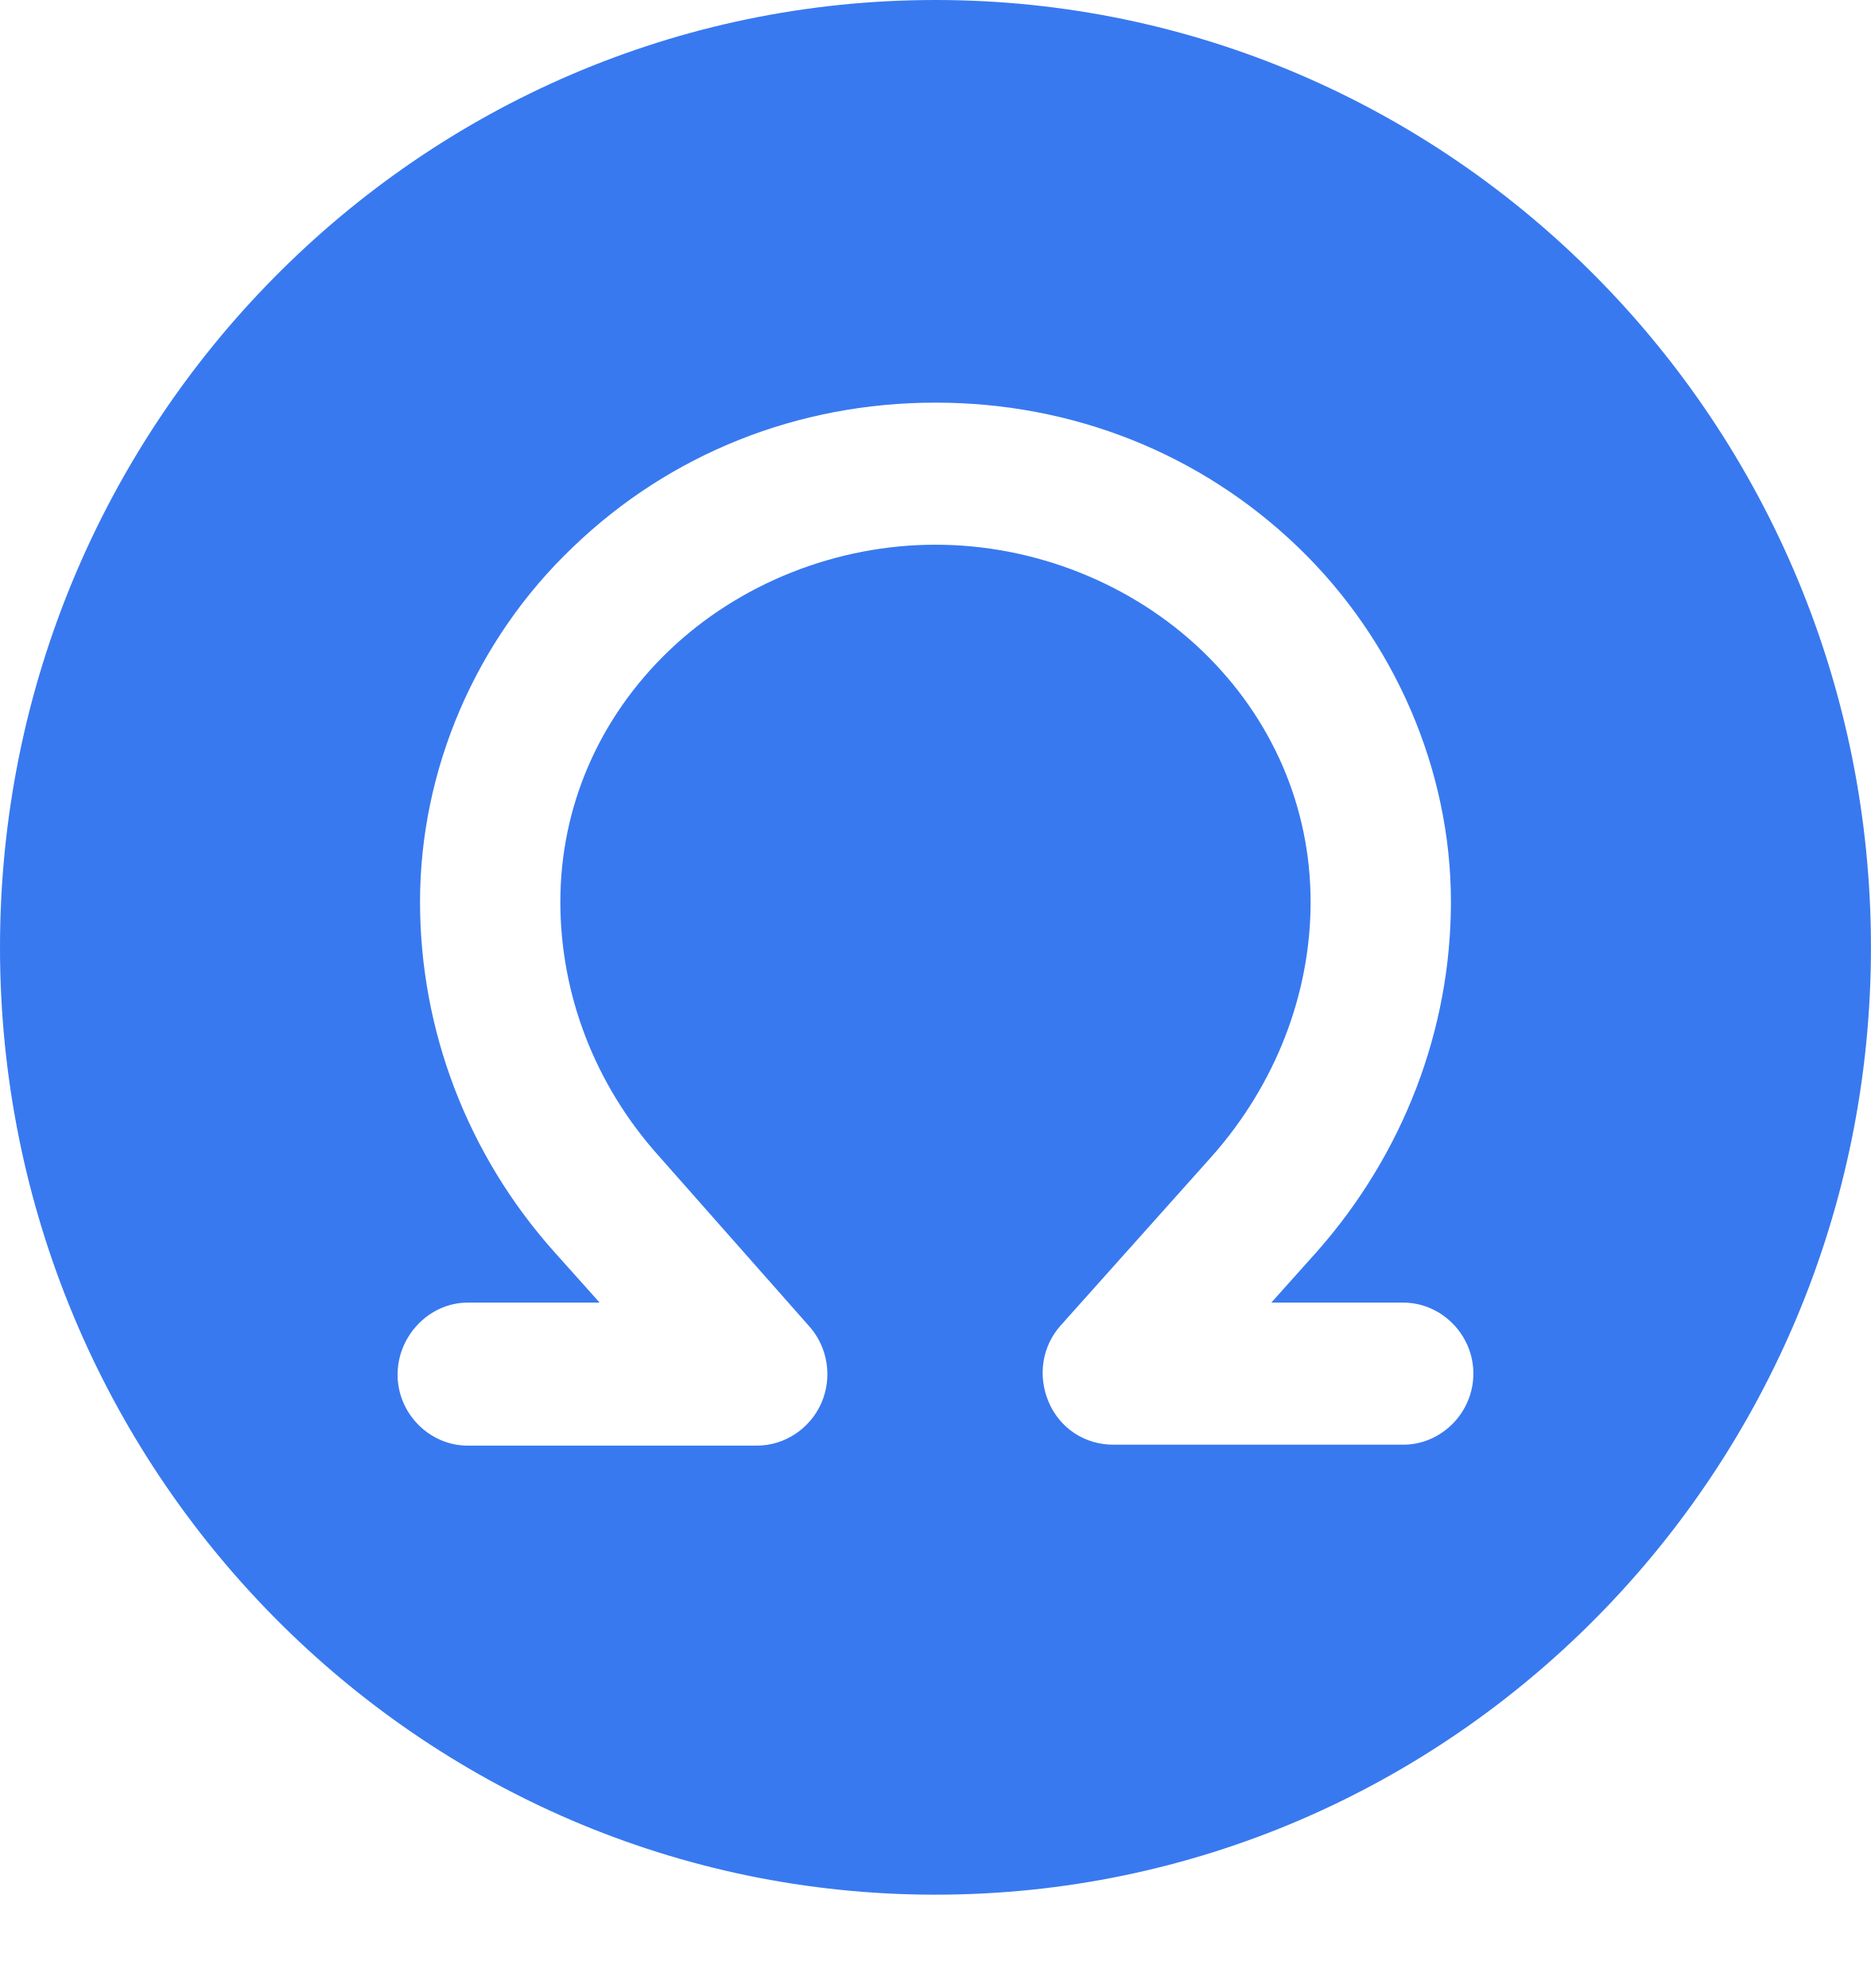
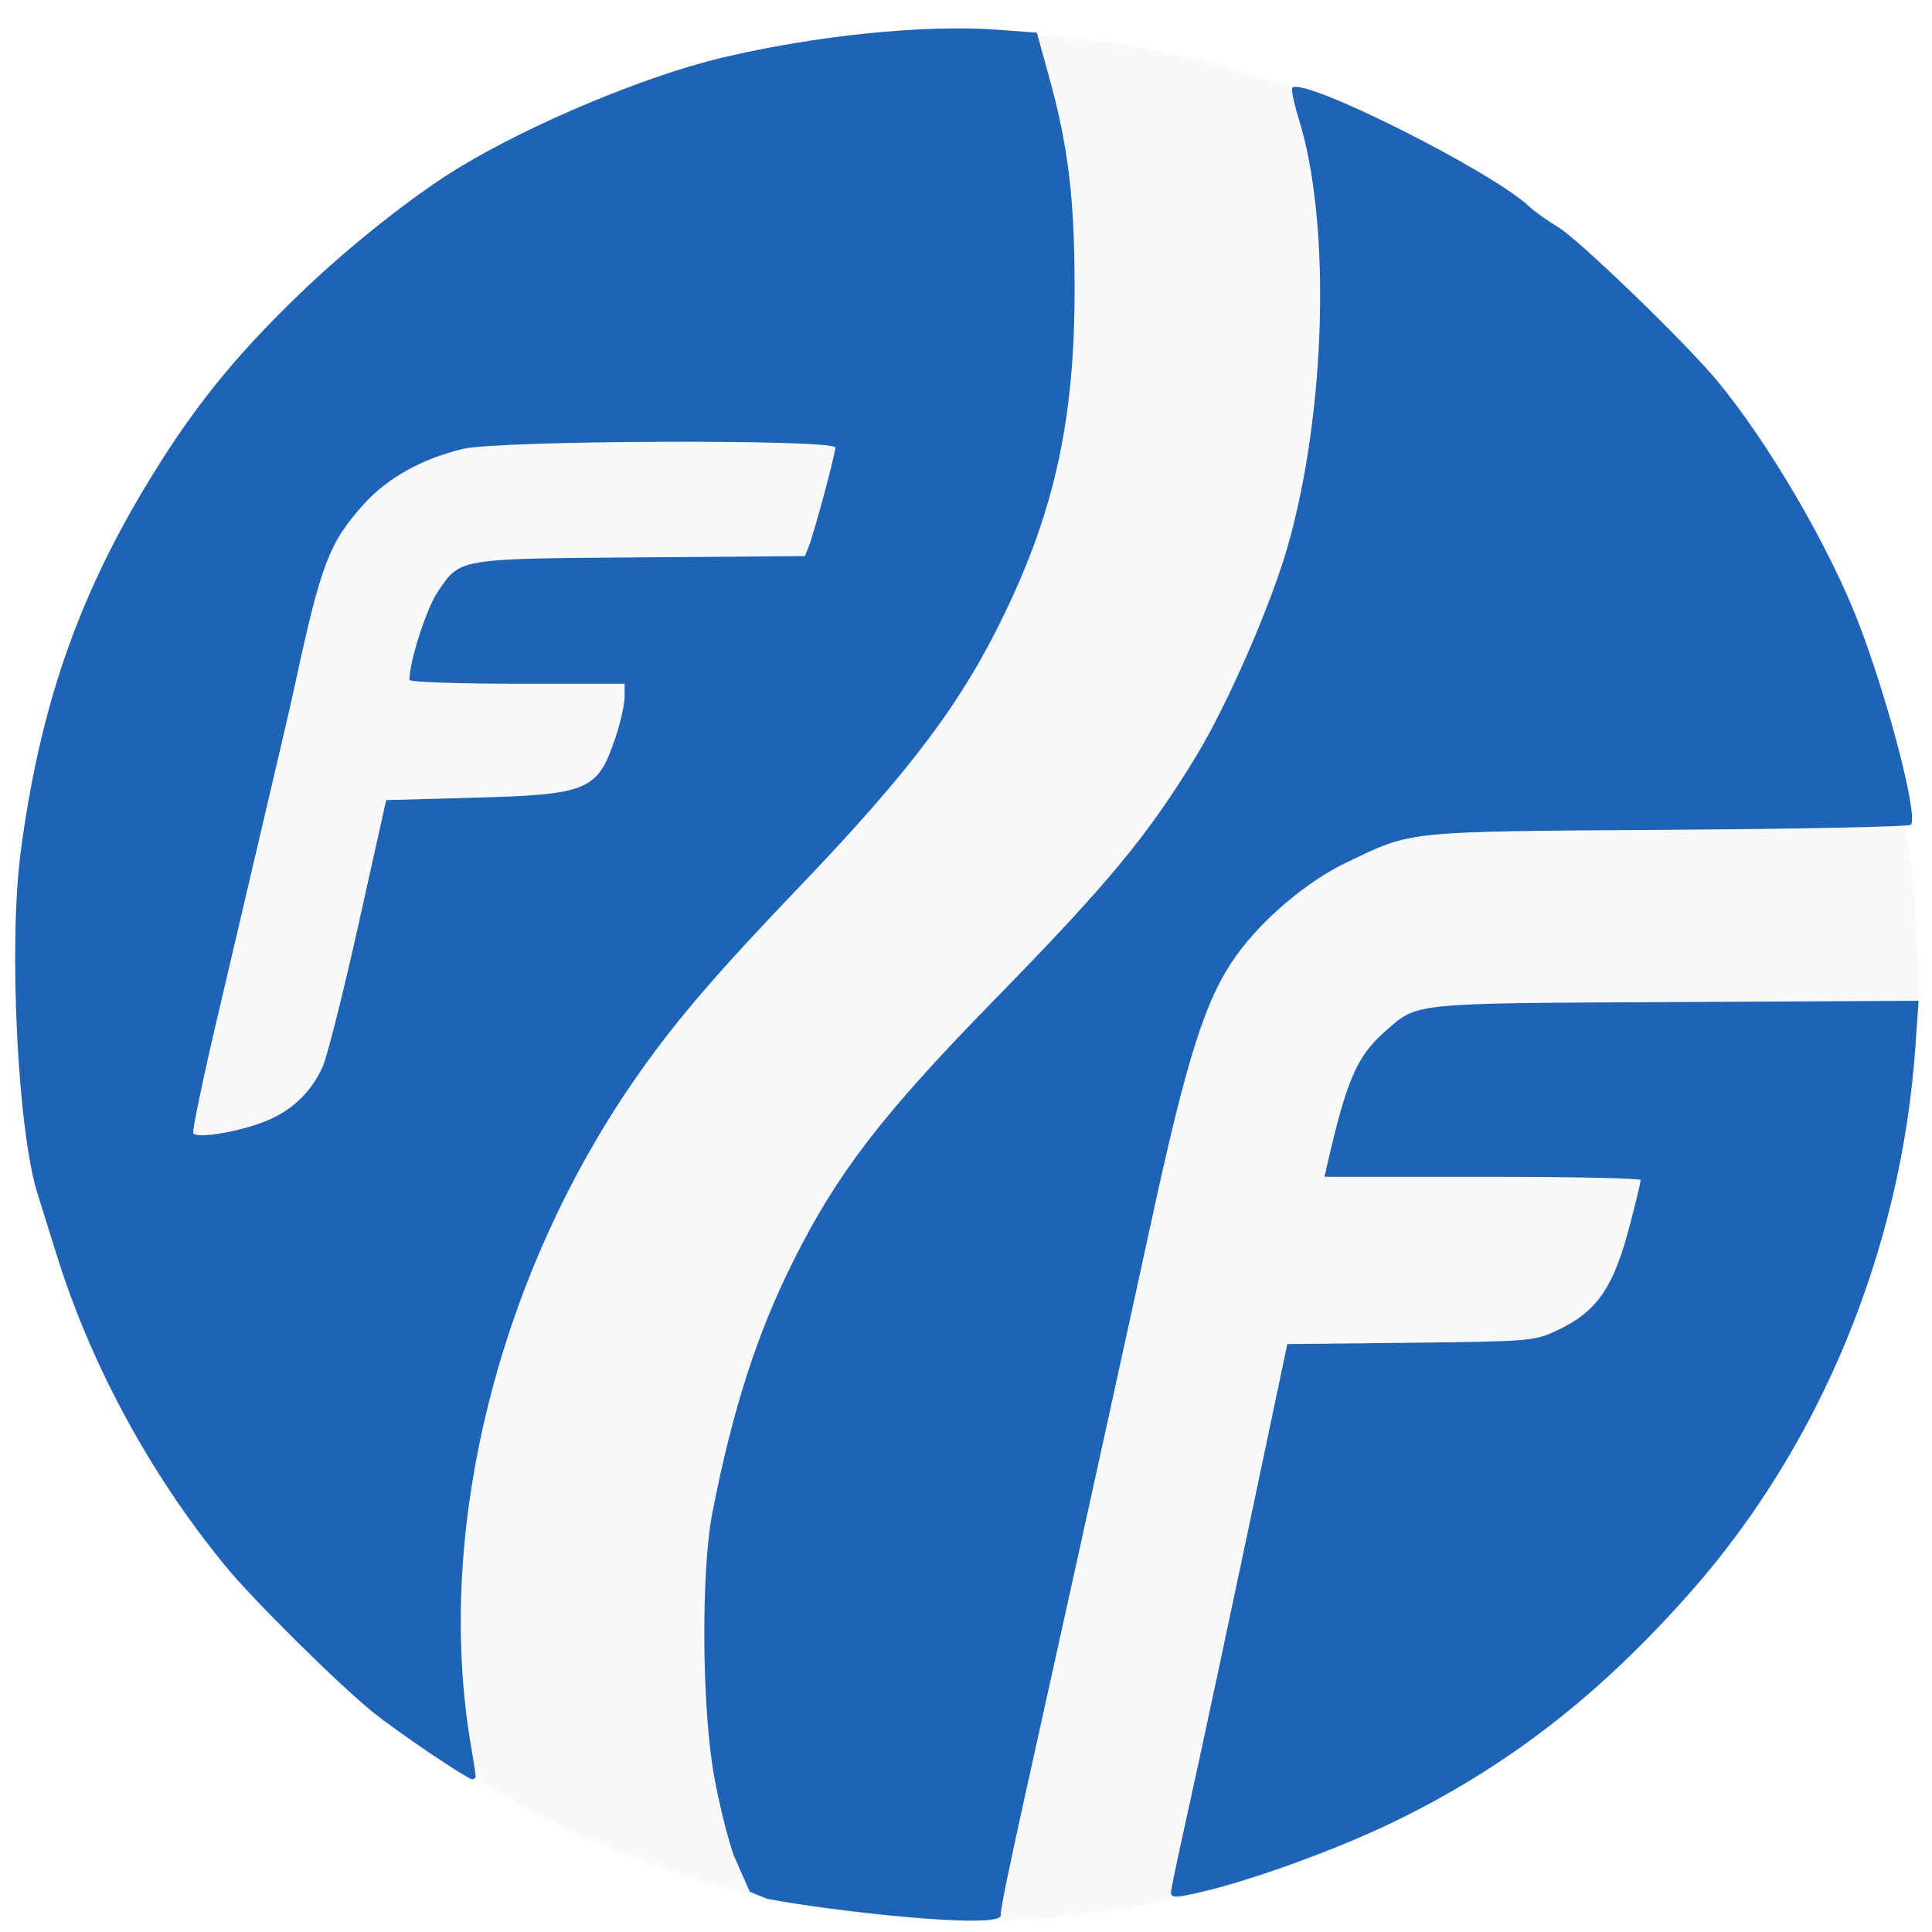
- <svg xmlns="http://www.w3.org/2000/svg" width="16" height="17" viewBox="0 0 16 17" fill="none">
-   <path d="M8 0C3.584 0 0 3.629 0 8.101C0 12.573 3.584 16.202 8 16.202C12.416 16.202 16 12.573 16 8.101C16 3.629 12.416 0 8 0ZM12 12.354H9.52C9.28 12.354 9.064 12.216 8.968 11.989C8.872 11.763 8.912 11.511 9.072 11.333L10.368 9.883C10.904 9.276 11.208 8.506 11.208 7.712C11.208 6.902 10.88 6.141 10.28 5.565C9.68 4.99 8.848 4.658 8 4.658C7.152 4.658 6.32 4.99 5.72 5.565C5.12 6.141 4.792 6.902 4.792 7.712C4.792 8.506 5.088 9.276 5.632 9.883L6.92 11.341C7.08 11.52 7.12 11.779 7.024 11.998C6.928 12.216 6.712 12.362 6.472 12.362H4C3.672 12.362 3.4 12.087 3.4 11.755C3.4 11.422 3.672 11.139 4 11.139H5.128L4.736 10.701C4 9.875 3.592 8.814 3.592 7.712C3.592 6.586 4.064 5.476 4.896 4.682C5.728 3.88 6.824 3.443 8 3.443C9.176 3.443 10.272 3.88 11.104 4.682C11.928 5.476 12.408 6.586 12.408 7.712C12.408 8.806 12 9.867 11.264 10.701L10.872 11.139H12C12.328 11.139 12.6 11.414 12.6 11.746C12.6 12.079 12.328 12.354 12 12.354Z" fill="#3879F0" />
+ <svg xmlns="http://www.w3.org/2000/svg" xmlns:ns1="https://boxy-svg.com" width="32px" height="32px" viewBox="0 0 440 440">
+   <defs>
+     <ns1:export>
+       <ns1:file format="svg" path="logo_40_32.svg" width="40" height="32" excluded="true" />
+       <ns1:file format="svg" path="logo_32_32.svg" width="32" height="32" />
+     </ns1:export>
+   </defs>
+   <g>
+     <path fill="#F8F9FA" opacity="undefined" d="m221.732,437.467c-118.785,0 -215,-96.215 -215,-215c0,-118.785 96.215,-215 215,-215c118.785,0 215,96.215 215,215c0,118.785 -96.215,215 -215,215z" id="svg_9" />
+     <path d="m273.495,430.908c11.66,-2.7 30.86,-9.68 43.69,-15.88c25.94,-12.54 47.02,-28.85 67.9,-52.53c29.63,-33.59 47.97,-78.16 51.15,-124.29l0.71,-10.29l-55.38,0.29c-61.15,0.32 -58.55,0.05 -66.27,6.83c-6.24,5.48 -8.68,11.13 -13.02,30.21l-0.63,2.75l36.02,0c19.81,0 36.01,0.34 36,0.75c-0.01,0.41 -1.06,4.8 -2.34,9.75c-3.84,14.9 -7.59,20.3 -17.14,24.7c-4.78,2.2 -6.22,2.31 -33,2.61l-28.01,0.3l-3.72,17.7c-8.76,41.72 -16.02,75.75 -19.27,90.38c-1.93,8.62 -3.5,16.16 -3.5,16.75c0,1.33 0.96,1.33 6.81,-0.03z" fill="#1E63B5" id="svg_6" />
+     <path d="m108.322,404.464c0,-0.41 -0.47,-3.45 -1.04,-6.75c-8.45,-49.09 6.28,-107.98 38.41,-153.5c8.62,-12.21 17.7,-22.75 36.41,-42.3c25.35,-26.48 36.9,-41.86 46.7,-62.2c11.49,-23.82 15.95,-44.53 15.93,-74c-0.01,-20.79 -1.43,-32.41 -5.95,-48.71l-2.65,-9.57l-9.15,-0.67c-16.49,-1.21 -41.37,1.33 -62.65,6.4c-17.2,4.1 -42.81,14.77 -59.4,24.76c-10.49,6.31 -25.48,18.18 -36.89,29.2c-15.18,14.66 -24.69,26.58 -35.17,44.09c-15.49,25.87 -23.88,50.52 -28.15,82.73c-2.83,21.31 -0.67,64.31 3.94,78.27c0.27,0.83 2.17,6.9 4.22,13.5c7.81,25.14 21.34,50.09 38.5,71c6.28,7.65 25.51,26.7 33.45,33.14c5.7,4.62 21.6,15.36 22.74,15.36c0.42,0 0.76,-0.34 0.75,-0.75z" fill="#1E63B5" id="svg_7" />
+     <path d="m44.01,258.077c-0.28,-0.47 2.3,-12.78 5.73,-27.36c3.42,-14.58 7.91,-33.7 9.96,-42.5c2.06,-8.8 4.38,-18.7 5.15,-22c0.77,-3.3 1.84,-8.02 2.37,-10.5c5.88,-27.23 7.75,-32.14 15.59,-40.85c5.4,-6.01 13.36,-10.45 22.68,-12.64c8.34,-1.97 84.76,-2.24 84.76,-0.3c0,1.46 -4.82,19.39 -6.05,22.51l-0.88,2.21l-37.28,0.29c-42.12,0.32 -41.19,0.16 -46.41,7.96c-2.57,3.84 -6.38,15.74 -6.38,19.94c0,0.49 11.03,0.88 24.5,0.88l24.5,0l0,3.03c0,1.67 -0.94,5.83 -2.09,9.25c-4.05,12.09 -6.11,12.96 -32.31,13.68l-19.9,0.54l-6.27,28.17c-3.44,15.49 -7.13,30.12 -8.18,32.51c-2.67,6.01 -7.3,10.32 -13.67,12.71c-6.28,2.34 -15.1,3.72 -15.82,2.47zl0,0z" fill="#F8F9FA" id="svg_8" />
+     <line fill="none" x1="1153.666" y1="275.833" x2="1088.666" y2="437.5" id="svg_27" />
+     <path d="m227.908,436.203c0,-3.379 6.87,-32.82 22.59,-104.48c4.65,-21.17 9.81,-44.8 11.48,-52.5c8.32,-38.5 12.53,-51.75 19.61,-61.64c5.9,-8.23 16.03,-16.81 24.84,-21.04c15.45,-7.42 12.89,-7.15 73.48,-7.56c29.97,-0.2 54.84,-0.71 55.27,-1.13c1.73,-1.73 -4.72,-26.9 -11.57,-45.13c-6.57,-17.49 -20.73,-41.82 -32.66,-56.15c-7.27,-8.73 -31.53,-32.15 -36.1,-34.85c-2.32,-1.38 -5.28,-3.49 -6.58,-4.7c-8.71,-8.15 -51.43,-29.56 -53.95,-27.04c-0.3,0.3 0.39,3.58 1.53,7.29c7.28,23.57 6.17,66.33 -2.52,96.95c-3.82,13.44 -13.75,36.22 -20.92,48c-11.07,18.17 -19.94,28.88 -45.96,55.5c-25.52,26.11 -35.73,39.37 -45.79,59.5c-8.27,16.55 -13.72,33.46 -18.37,57c-2.68,13.54 -2.47,44.98 0.4,60.6c1.18,6.38 3.2,14.46 4.51,17.96l3.56,8.048l3.924,1.608c13.87,2.685 53.226,7.143 53.226,3.764z" fill="#1E63B5" id="svg_30" />
+   </g>
</svg>
